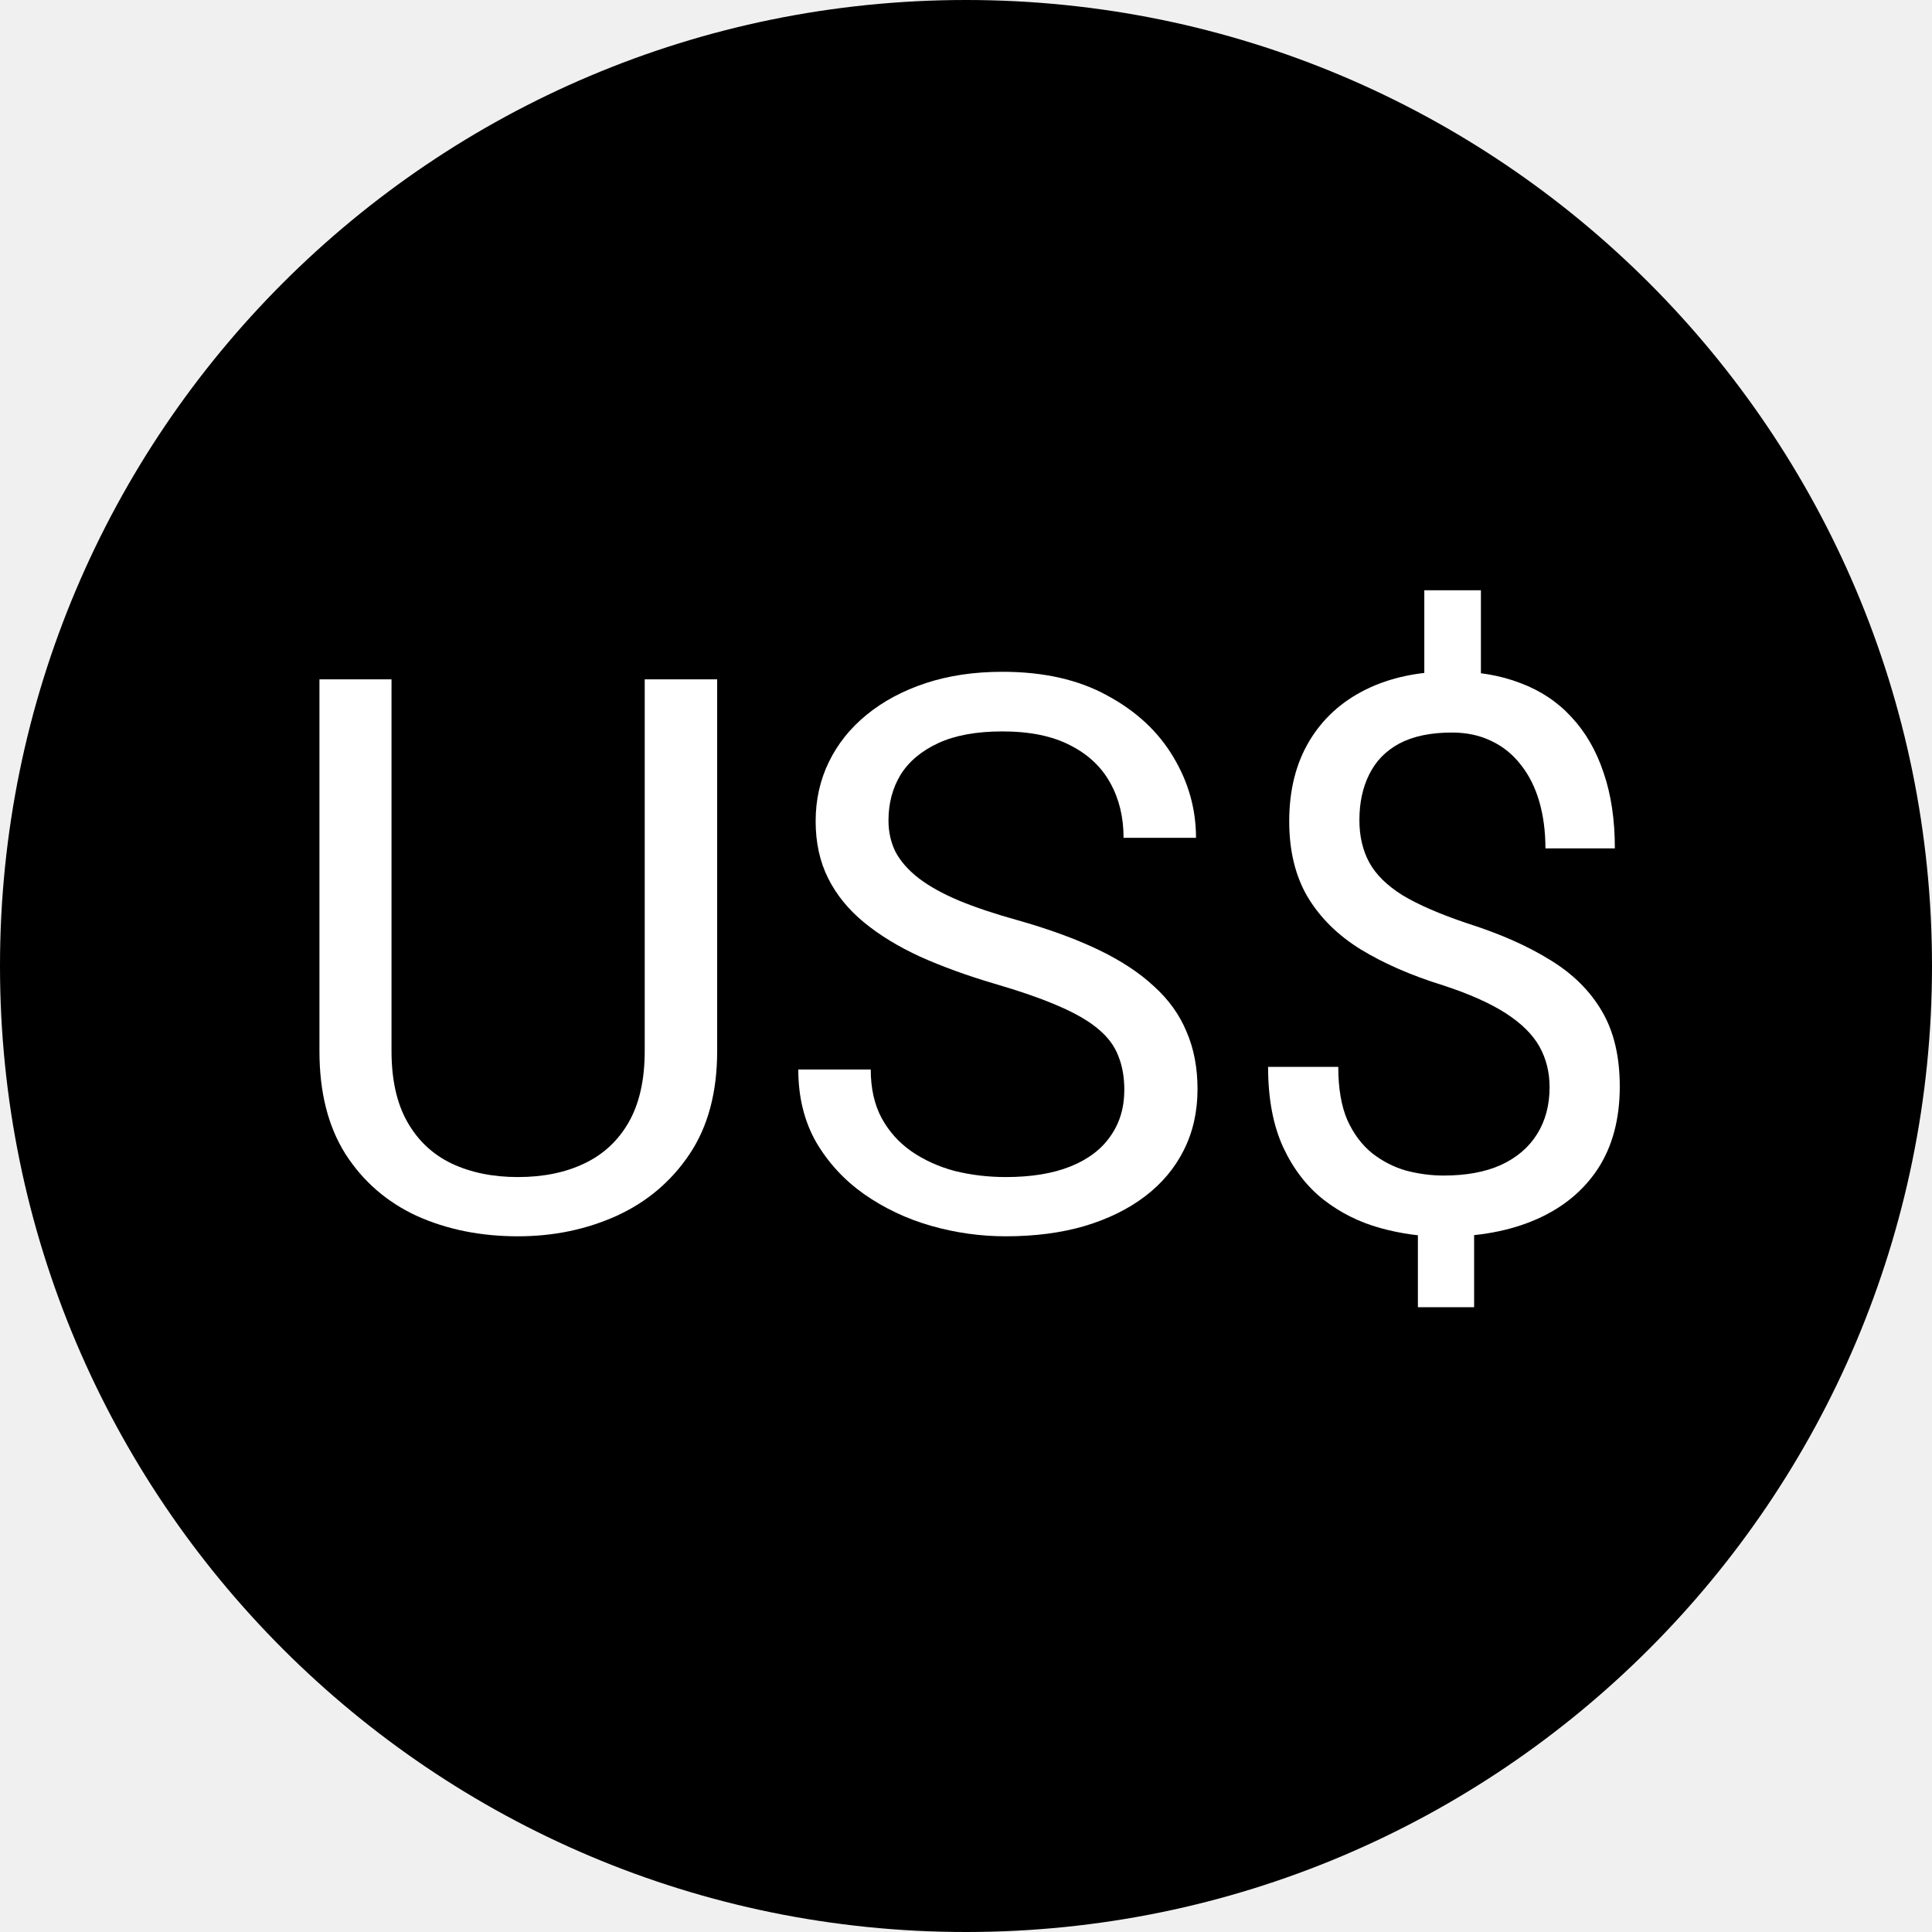
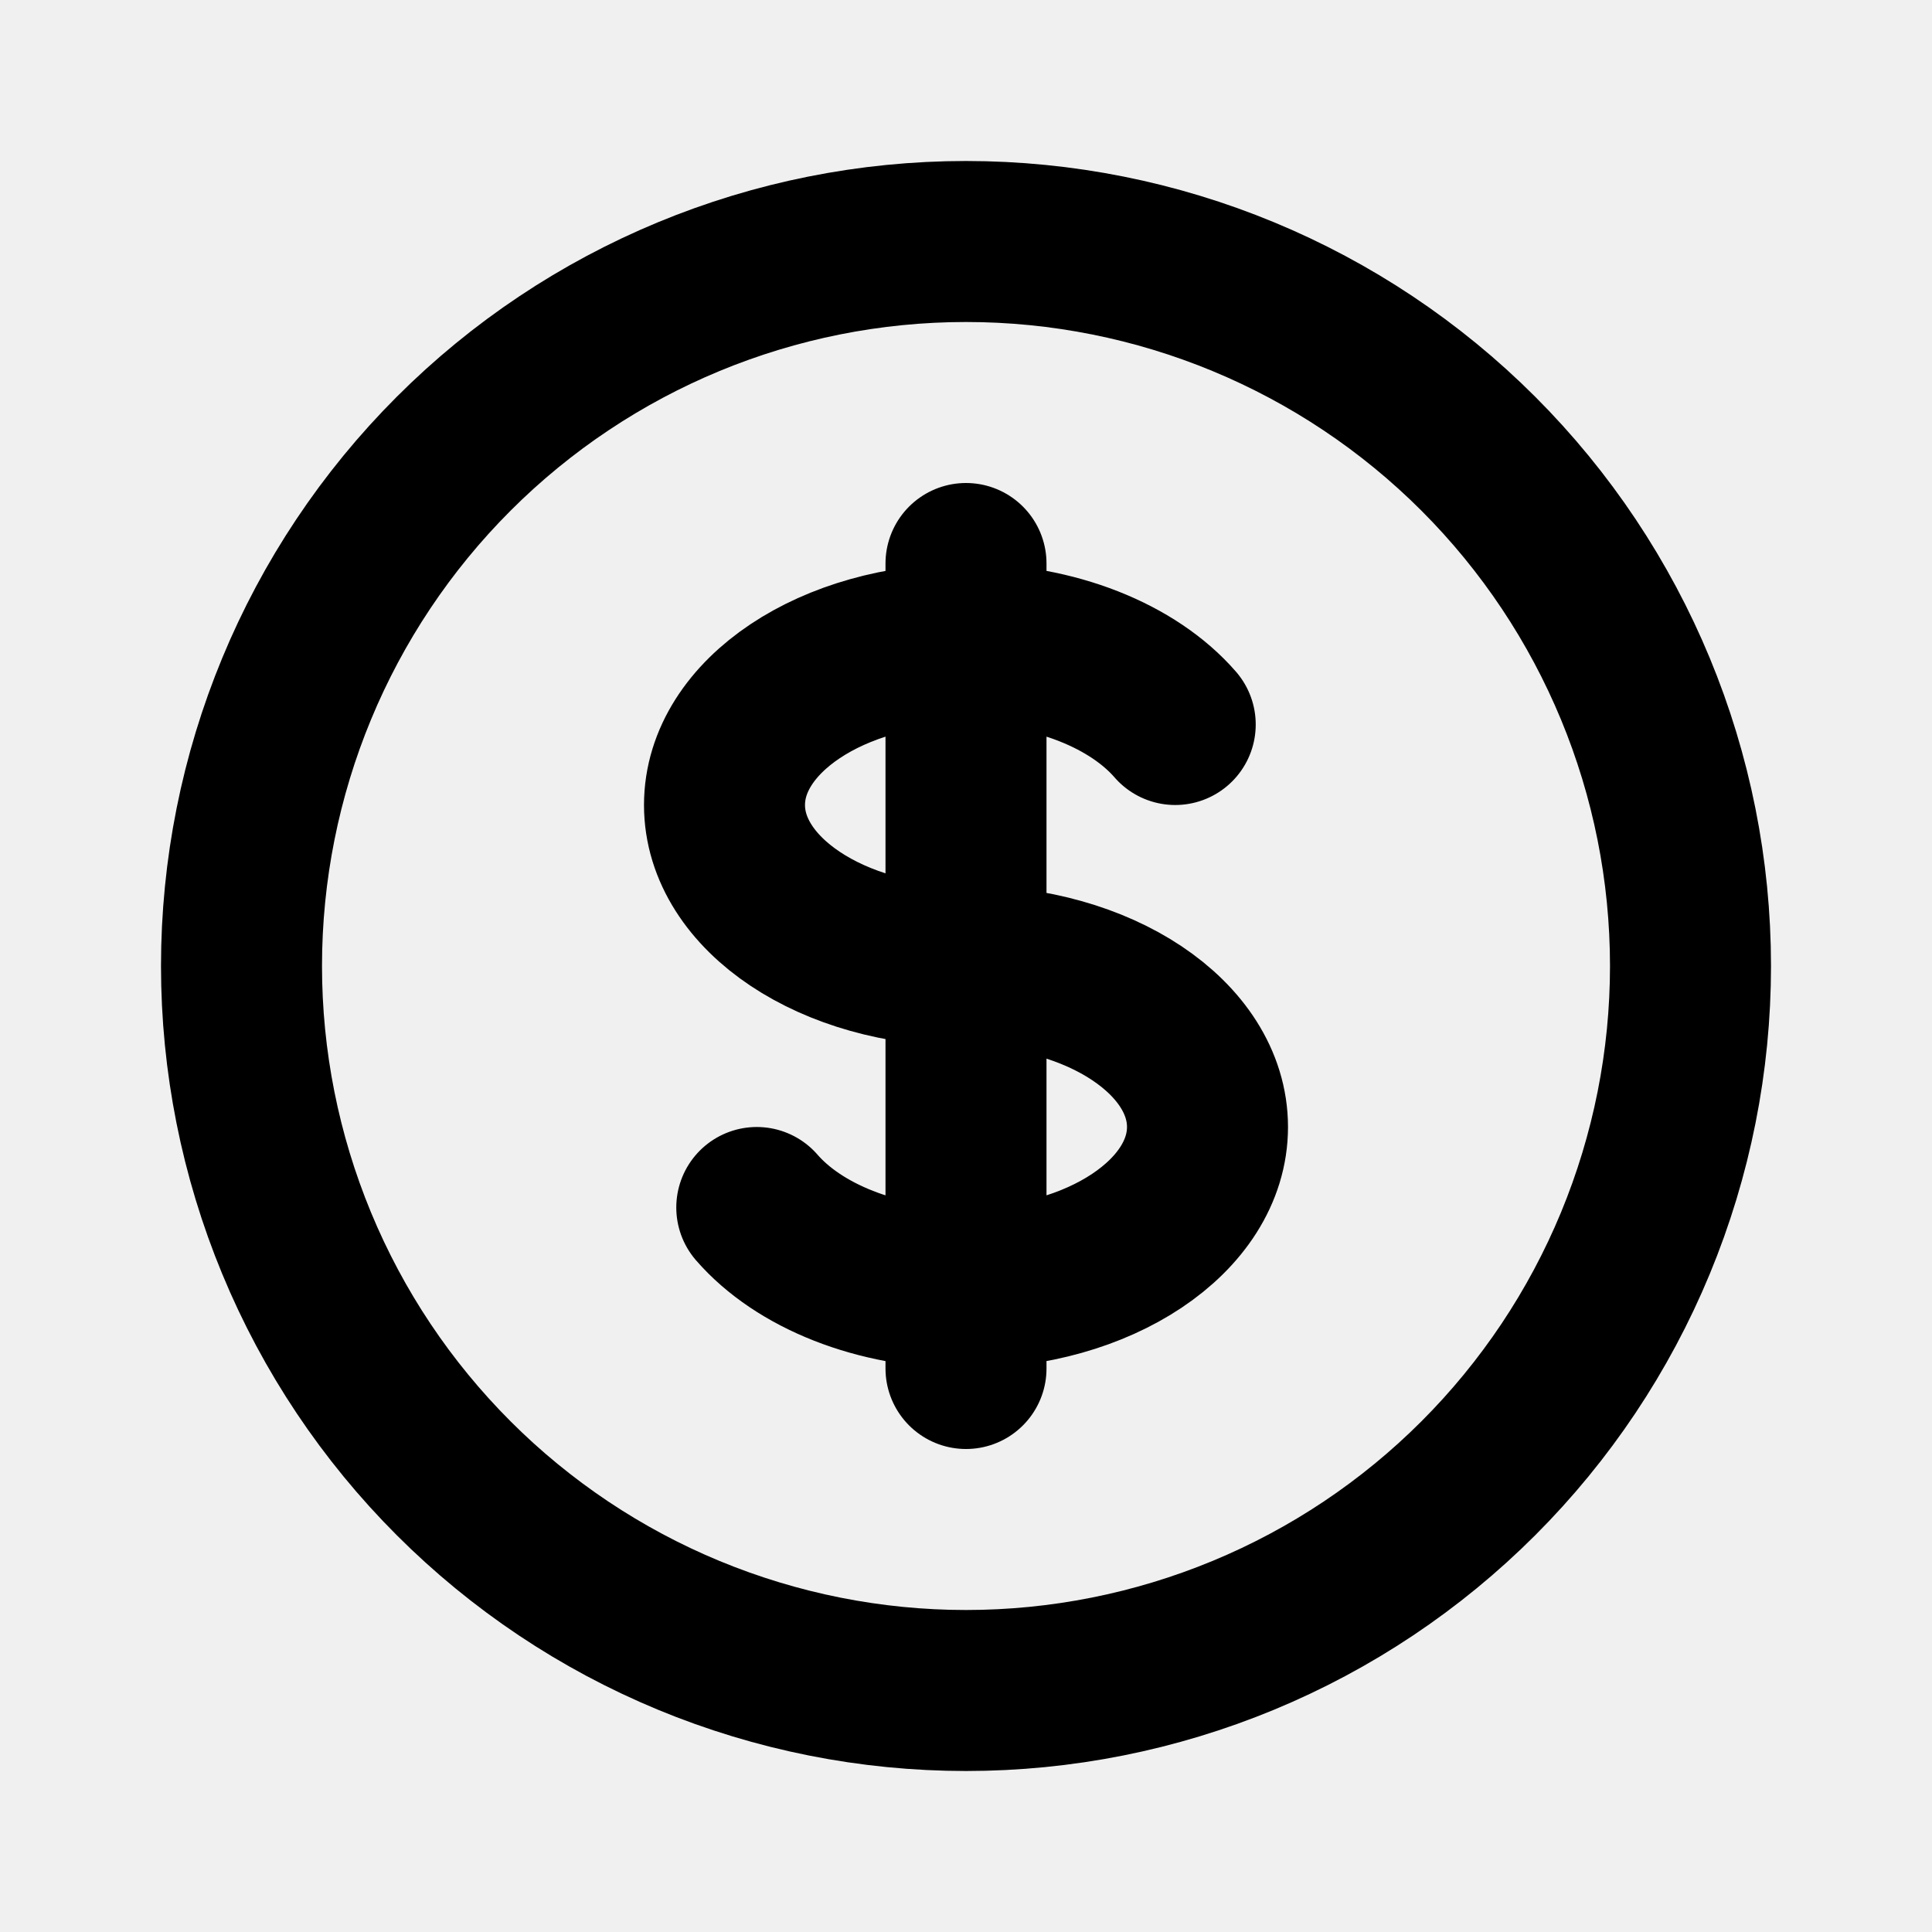
- <svg xmlns="http://www.w3.org/2000/svg" viewBox="0 0 500 500" fill="none">
-   <path d="M500 250C500 388.071 388.071 500 250 500C111.929 500 0 388.071 0 250C0 111.929 111.929 0 250 0C388.071 0 500 111.929 500 250Z" fill="black" />
-   <path d="M166.852 175.812H185.602V272.004C185.602 282.681 183.225 291.568 178.473 298.664C173.72 305.76 167.405 311.099 159.527 314.68C151.715 318.195 143.219 319.953 134.039 319.953C124.404 319.953 115.68 318.195 107.867 314.68C100.12 311.099 93.967 305.76 89.41 298.664C84.918 291.568 82.672 282.681 82.672 272.004V175.812H101.324V272.004C101.324 279.426 102.691 285.546 105.426 290.363C108.16 295.181 111.969 298.762 116.852 301.105C121.799 303.449 127.529 304.621 134.039 304.621C140.615 304.621 146.344 303.449 151.227 301.105C156.174 298.762 160.016 295.181 162.75 290.363C165.484 285.546 166.852 279.426 166.852 272.004V175.812Z" fill="white" />
-   <path d="M290.973 282.062C290.973 278.742 290.452 275.812 289.41 273.273C288.434 270.669 286.676 268.326 284.137 266.242C281.663 264.159 278.212 262.173 273.785 260.285C269.423 258.397 263.889 256.477 257.184 254.523C250.152 252.44 243.805 250.129 238.141 247.59C232.477 244.986 227.626 242.023 223.59 238.703C219.553 235.383 216.461 231.574 214.312 227.277C212.164 222.98 211.09 218.065 211.09 212.531C211.09 206.997 212.229 201.887 214.508 197.199C216.786 192.512 220.042 188.443 224.273 184.992C228.57 181.477 233.681 178.742 239.605 176.789C245.53 174.836 252.138 173.859 259.43 173.859C270.107 173.859 279.156 175.91 286.578 180.012C294.065 184.048 299.762 189.354 303.668 195.93C307.574 202.44 309.527 209.406 309.527 216.828H290.777C290.777 211.49 289.638 206.77 287.359 202.668C285.081 198.501 281.63 195.246 277.008 192.902C272.385 190.493 266.526 189.289 259.43 189.289C252.724 189.289 247.19 190.298 242.828 192.316C238.466 194.335 235.211 197.069 233.062 200.52C230.979 203.97 229.938 207.909 229.938 212.336C229.938 215.331 230.556 218.065 231.793 220.539C233.095 222.948 235.081 225.194 237.75 227.277C240.484 229.361 243.935 231.281 248.102 233.039C252.333 234.797 257.379 236.49 263.238 238.117C271.311 240.396 278.277 242.935 284.137 245.734C289.996 248.534 294.814 251.691 298.59 255.207C302.431 258.658 305.263 262.596 307.086 267.023C308.974 271.385 309.918 276.333 309.918 281.867C309.918 287.661 308.746 292.902 306.402 297.59C304.059 302.277 300.706 306.281 296.344 309.602C291.982 312.922 286.741 315.493 280.621 317.316C274.566 319.074 267.796 319.953 260.309 319.953C253.733 319.953 247.255 319.042 240.875 317.219C234.56 315.396 228.798 312.661 223.59 309.016C218.447 305.37 214.312 300.878 211.188 295.539C208.128 290.135 206.598 283.885 206.598 276.789H225.348C225.348 281.672 226.292 285.871 228.18 289.387C230.068 292.837 232.639 295.702 235.895 297.98C239.215 300.259 242.958 301.952 247.125 303.059C251.357 304.1 255.751 304.621 260.309 304.621C266.884 304.621 272.451 303.71 277.008 301.887C281.565 300.064 285.016 297.46 287.359 294.074C289.768 290.689 290.973 286.685 290.973 282.062Z" fill="white" />
-   <path d="M383.258 152.766V182.551H368.609V152.766H383.258ZM381.5 312.238V338.312H366.949V312.238H381.5ZM401.031 281.379C401.031 277.473 400.152 273.957 398.395 270.832C396.637 267.707 393.74 264.842 389.703 262.238C385.667 259.634 380.263 257.225 373.492 255.012C365.289 252.473 358.193 249.38 352.203 245.734C346.279 242.089 341.689 237.564 338.434 232.16C335.243 226.757 333.648 220.214 333.648 212.531C333.648 204.523 335.374 197.622 338.824 191.828C342.275 186.034 347.158 181.574 353.473 178.449C359.788 175.324 367.21 173.762 375.738 173.762C382.379 173.762 388.303 174.771 393.512 176.789C398.72 178.742 403.115 181.672 406.695 185.578C410.341 189.484 413.108 194.27 414.996 199.934C416.949 205.598 417.926 212.141 417.926 219.562H399.957C399.957 215.201 399.436 211.197 398.395 207.551C397.353 203.905 395.79 200.747 393.707 198.078C391.624 195.344 389.085 193.26 386.09 191.828C383.095 190.331 379.645 189.582 375.738 189.582C370.27 189.582 365.745 190.526 362.164 192.414C358.648 194.302 356.044 196.971 354.352 200.422C352.659 203.807 351.812 207.746 351.812 212.238C351.812 216.405 352.659 220.051 354.352 223.176C356.044 226.301 358.909 229.133 362.945 231.672C367.047 234.146 372.678 236.587 379.84 238.996C388.238 241.665 395.367 244.823 401.227 248.469C407.086 252.049 411.546 256.477 414.605 261.75C417.665 266.958 419.195 273.436 419.195 281.184C419.195 289.582 417.307 296.678 413.531 302.473C409.755 308.202 404.449 312.564 397.613 315.559C390.777 318.553 382.77 320.051 373.59 320.051C368.056 320.051 362.587 319.302 357.184 317.805C351.78 316.307 346.897 313.866 342.535 310.48C338.173 307.03 334.69 302.505 332.086 296.906C329.482 291.242 328.18 284.309 328.18 276.105H346.344C346.344 281.639 347.125 286.229 348.688 289.875C350.315 293.456 352.464 296.32 355.133 298.469C357.802 300.552 360.732 302.049 363.922 302.961C367.177 303.807 370.4 304.23 373.59 304.23C379.449 304.23 384.397 303.319 388.434 301.496C392.535 299.608 395.66 296.939 397.809 293.488C399.957 290.038 401.031 286.001 401.031 281.379Z" fill="white" />
+ <svg xmlns="http://www.w3.org/2000/svg" viewBox="0 0 24 24" fill="none">
+   <path d="M12 8C10.343 8 9 8.895 9 10C9 11.105 10.343 12 12 12C13.657 12 15 12.895 15 14C15 15.105 13.657 16 12 16M12 8V16M12 8C13.11 8 14.08 8.402 14.599 9M12 8V7M12 16V17M12 16C10.89 16 9.92 15.598 9.401 15M21 12C21 13.182 20.767 14.352 20.315 15.444C19.863 16.536 19.2 17.528 18.364 18.364C17.528 19.2 16.536 19.863 15.444 20.315C14.352 20.767 13.182 21 12 21C10.818 21 9.648 20.767 8.556 20.315C7.464 19.863 6.472 19.2 5.636 18.364C4.8 17.528 4.137 16.536 3.685 15.444C3.233 14.352 3 13.182 3 12C3 9.613 3.948 7.324 5.636 5.636C7.324 3.948 9.613 3 12 3C14.387 3 16.676 3.948 18.364 5.636C20.052 7.324 21 9.613 21 12Z" stroke="black" stroke-width="2" stroke-linecap="round" stroke-linejoin="round" />
</svg>
